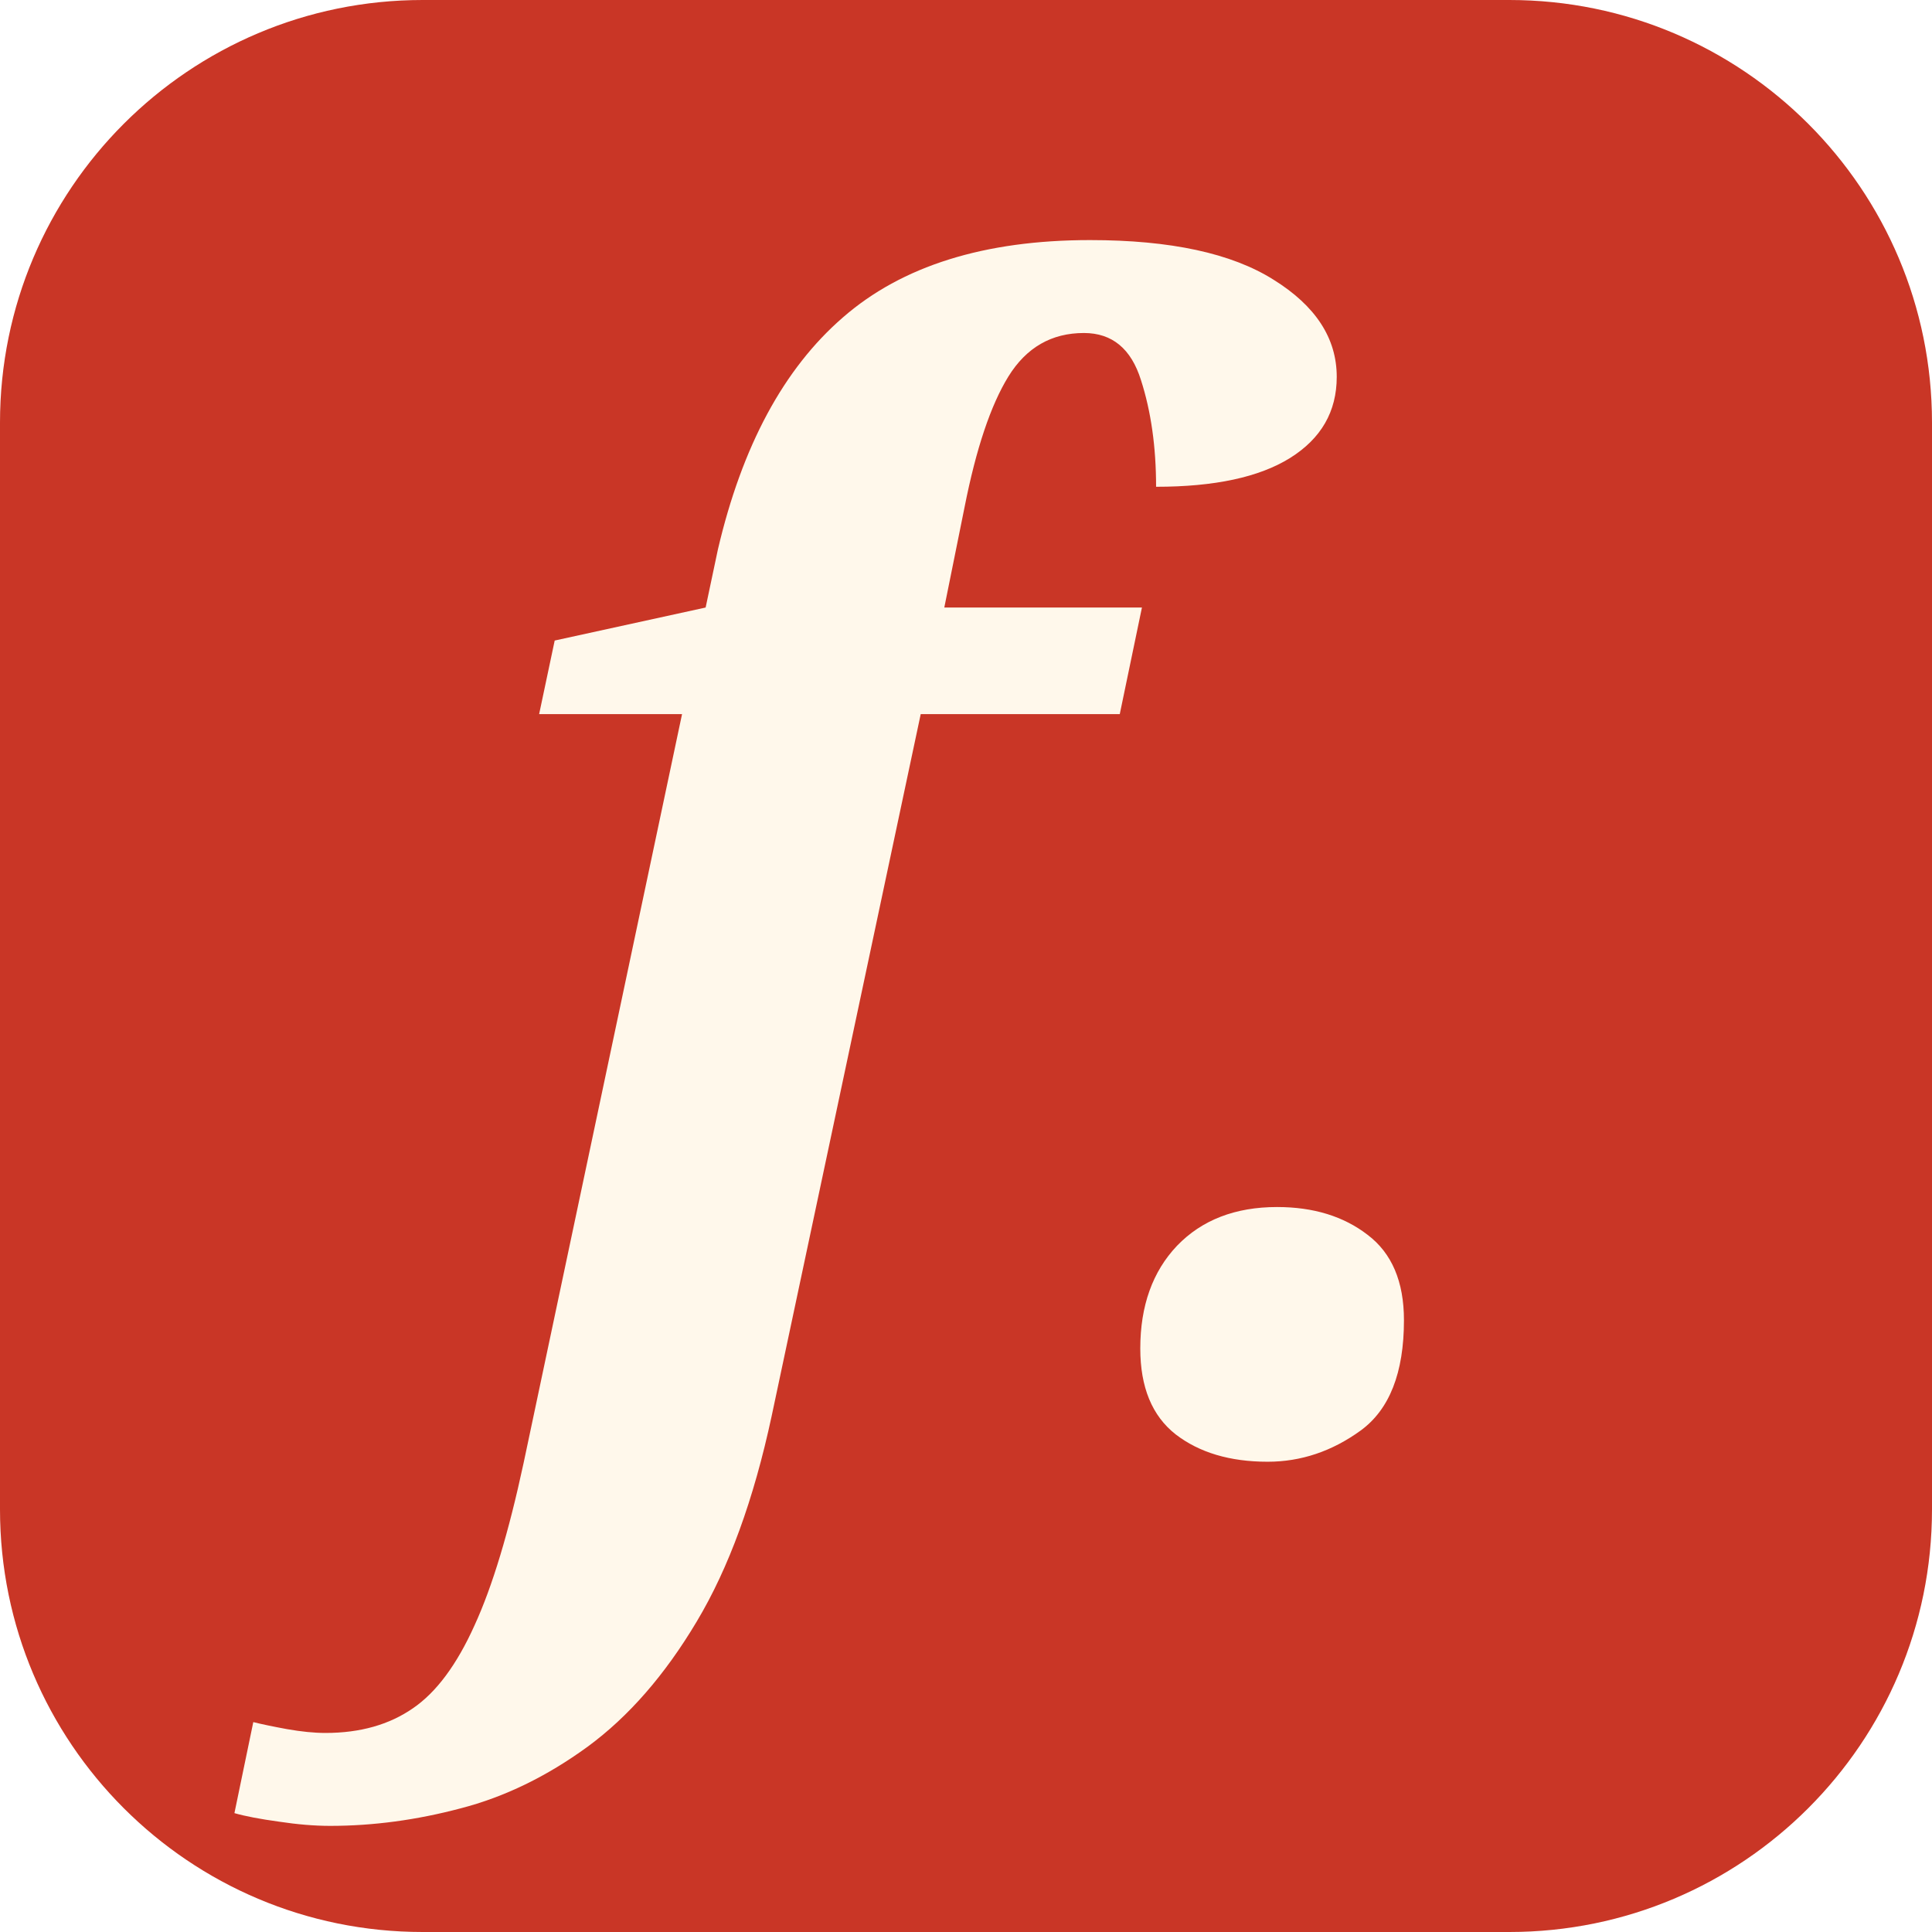
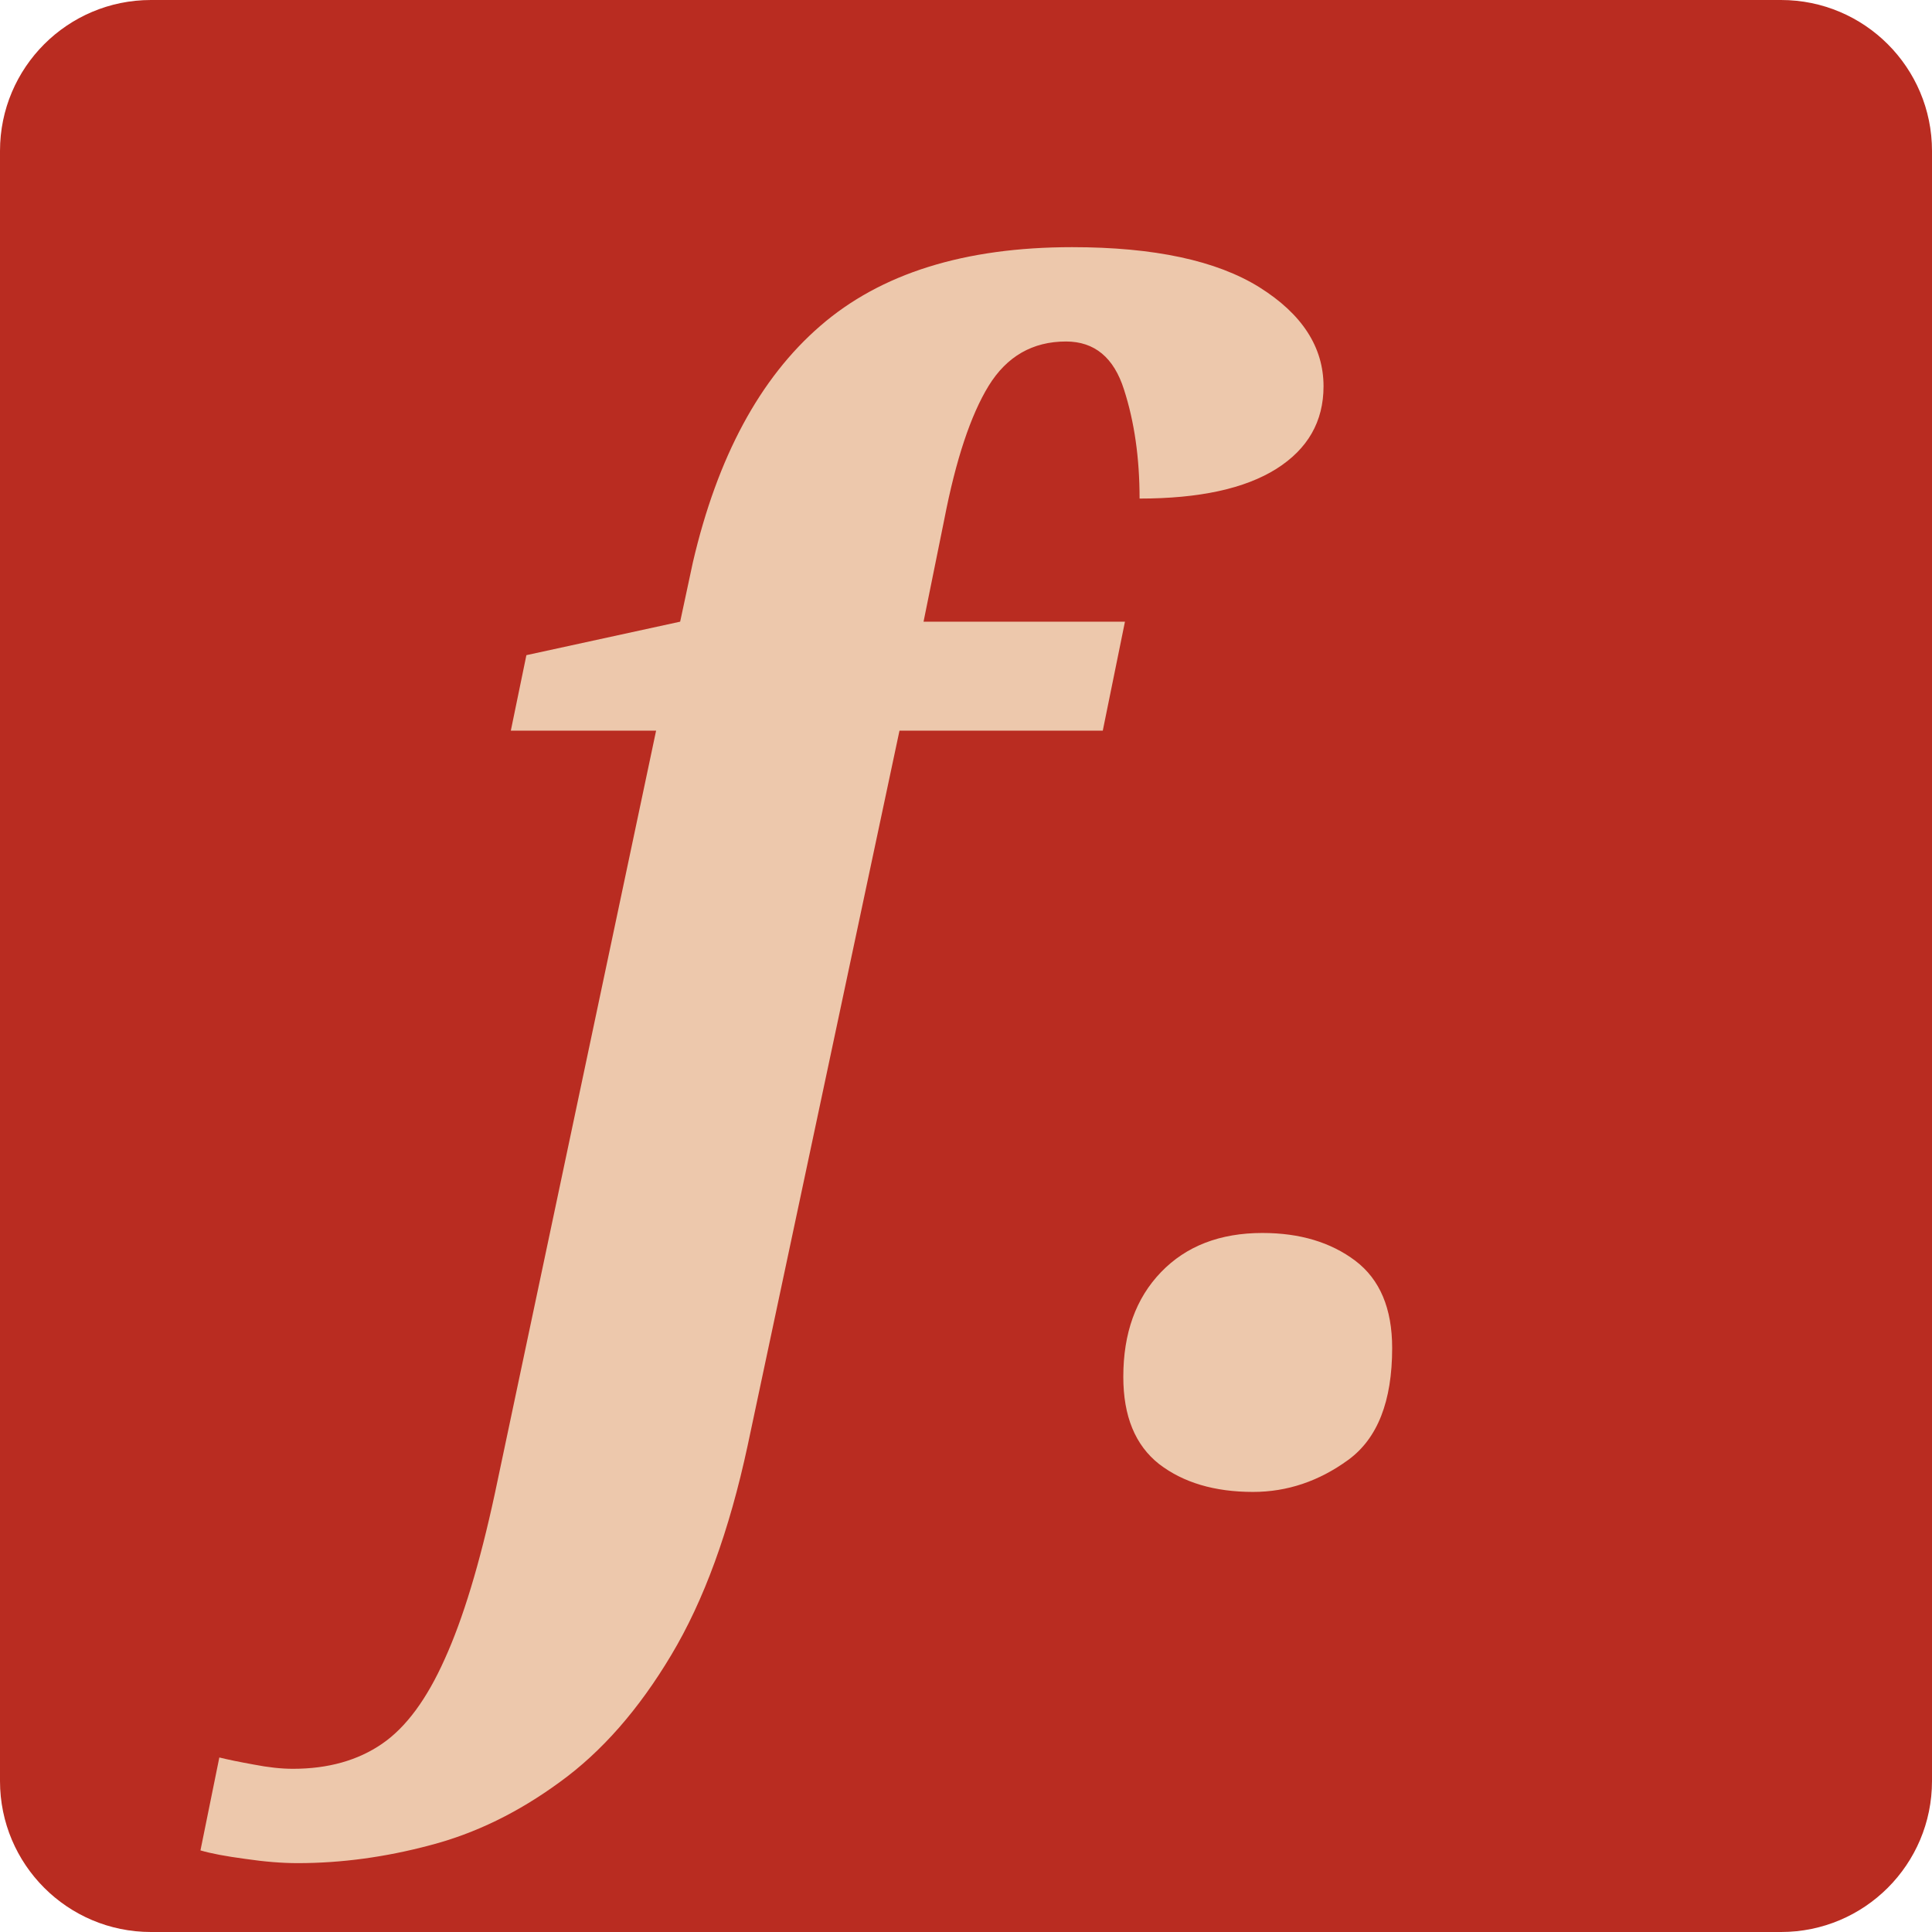
<svg xmlns="http://www.w3.org/2000/svg" viewBox="0 0 64 64">
-   <rect width="64" height="64" rx="14" fill="#C93626" />
-   <text x="15" y="48" fill="#FFF8EB" font-family="Georgia,serif" font-style="italic" font-weight="bold" font-size="52">f.</text>
+   <rect width="64" height="64" rx="5" fill="#b92c21" />
+   <text x="14" y="49" fill="#edc8ac" font-family="Georgia,serif" font-style="italic" font-weight="bold" font-size="53">f.</text>
</svg>
